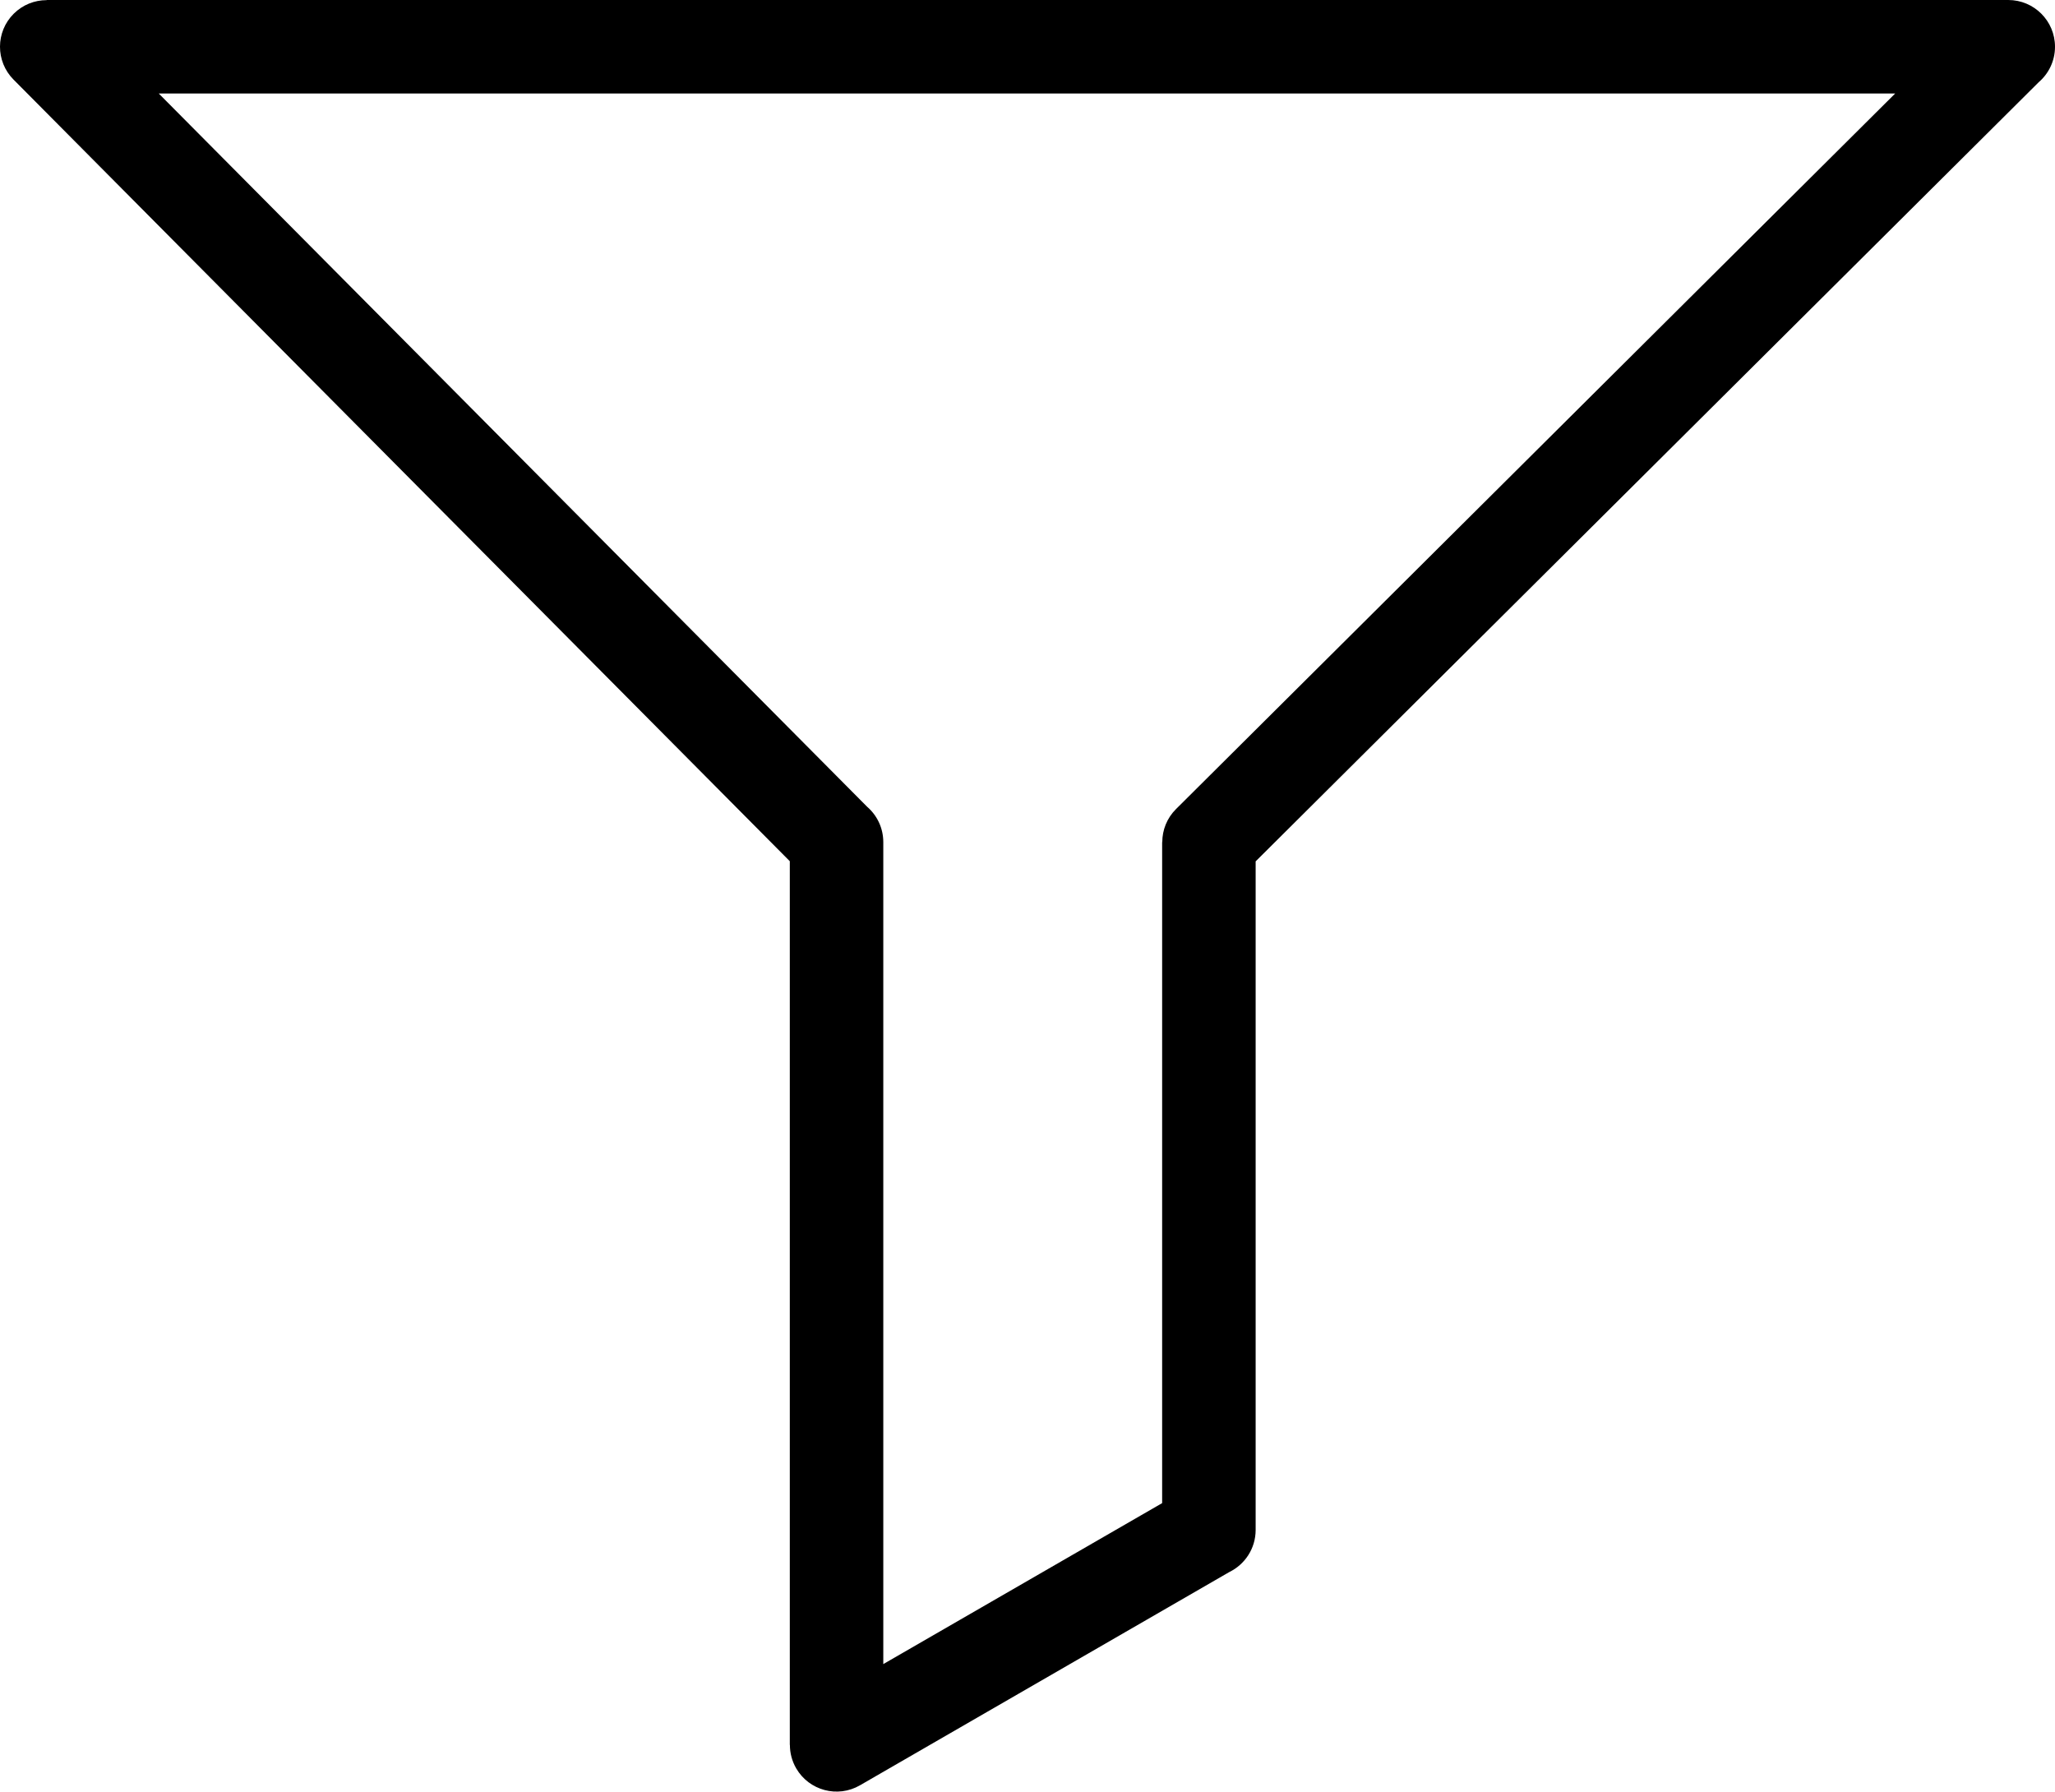
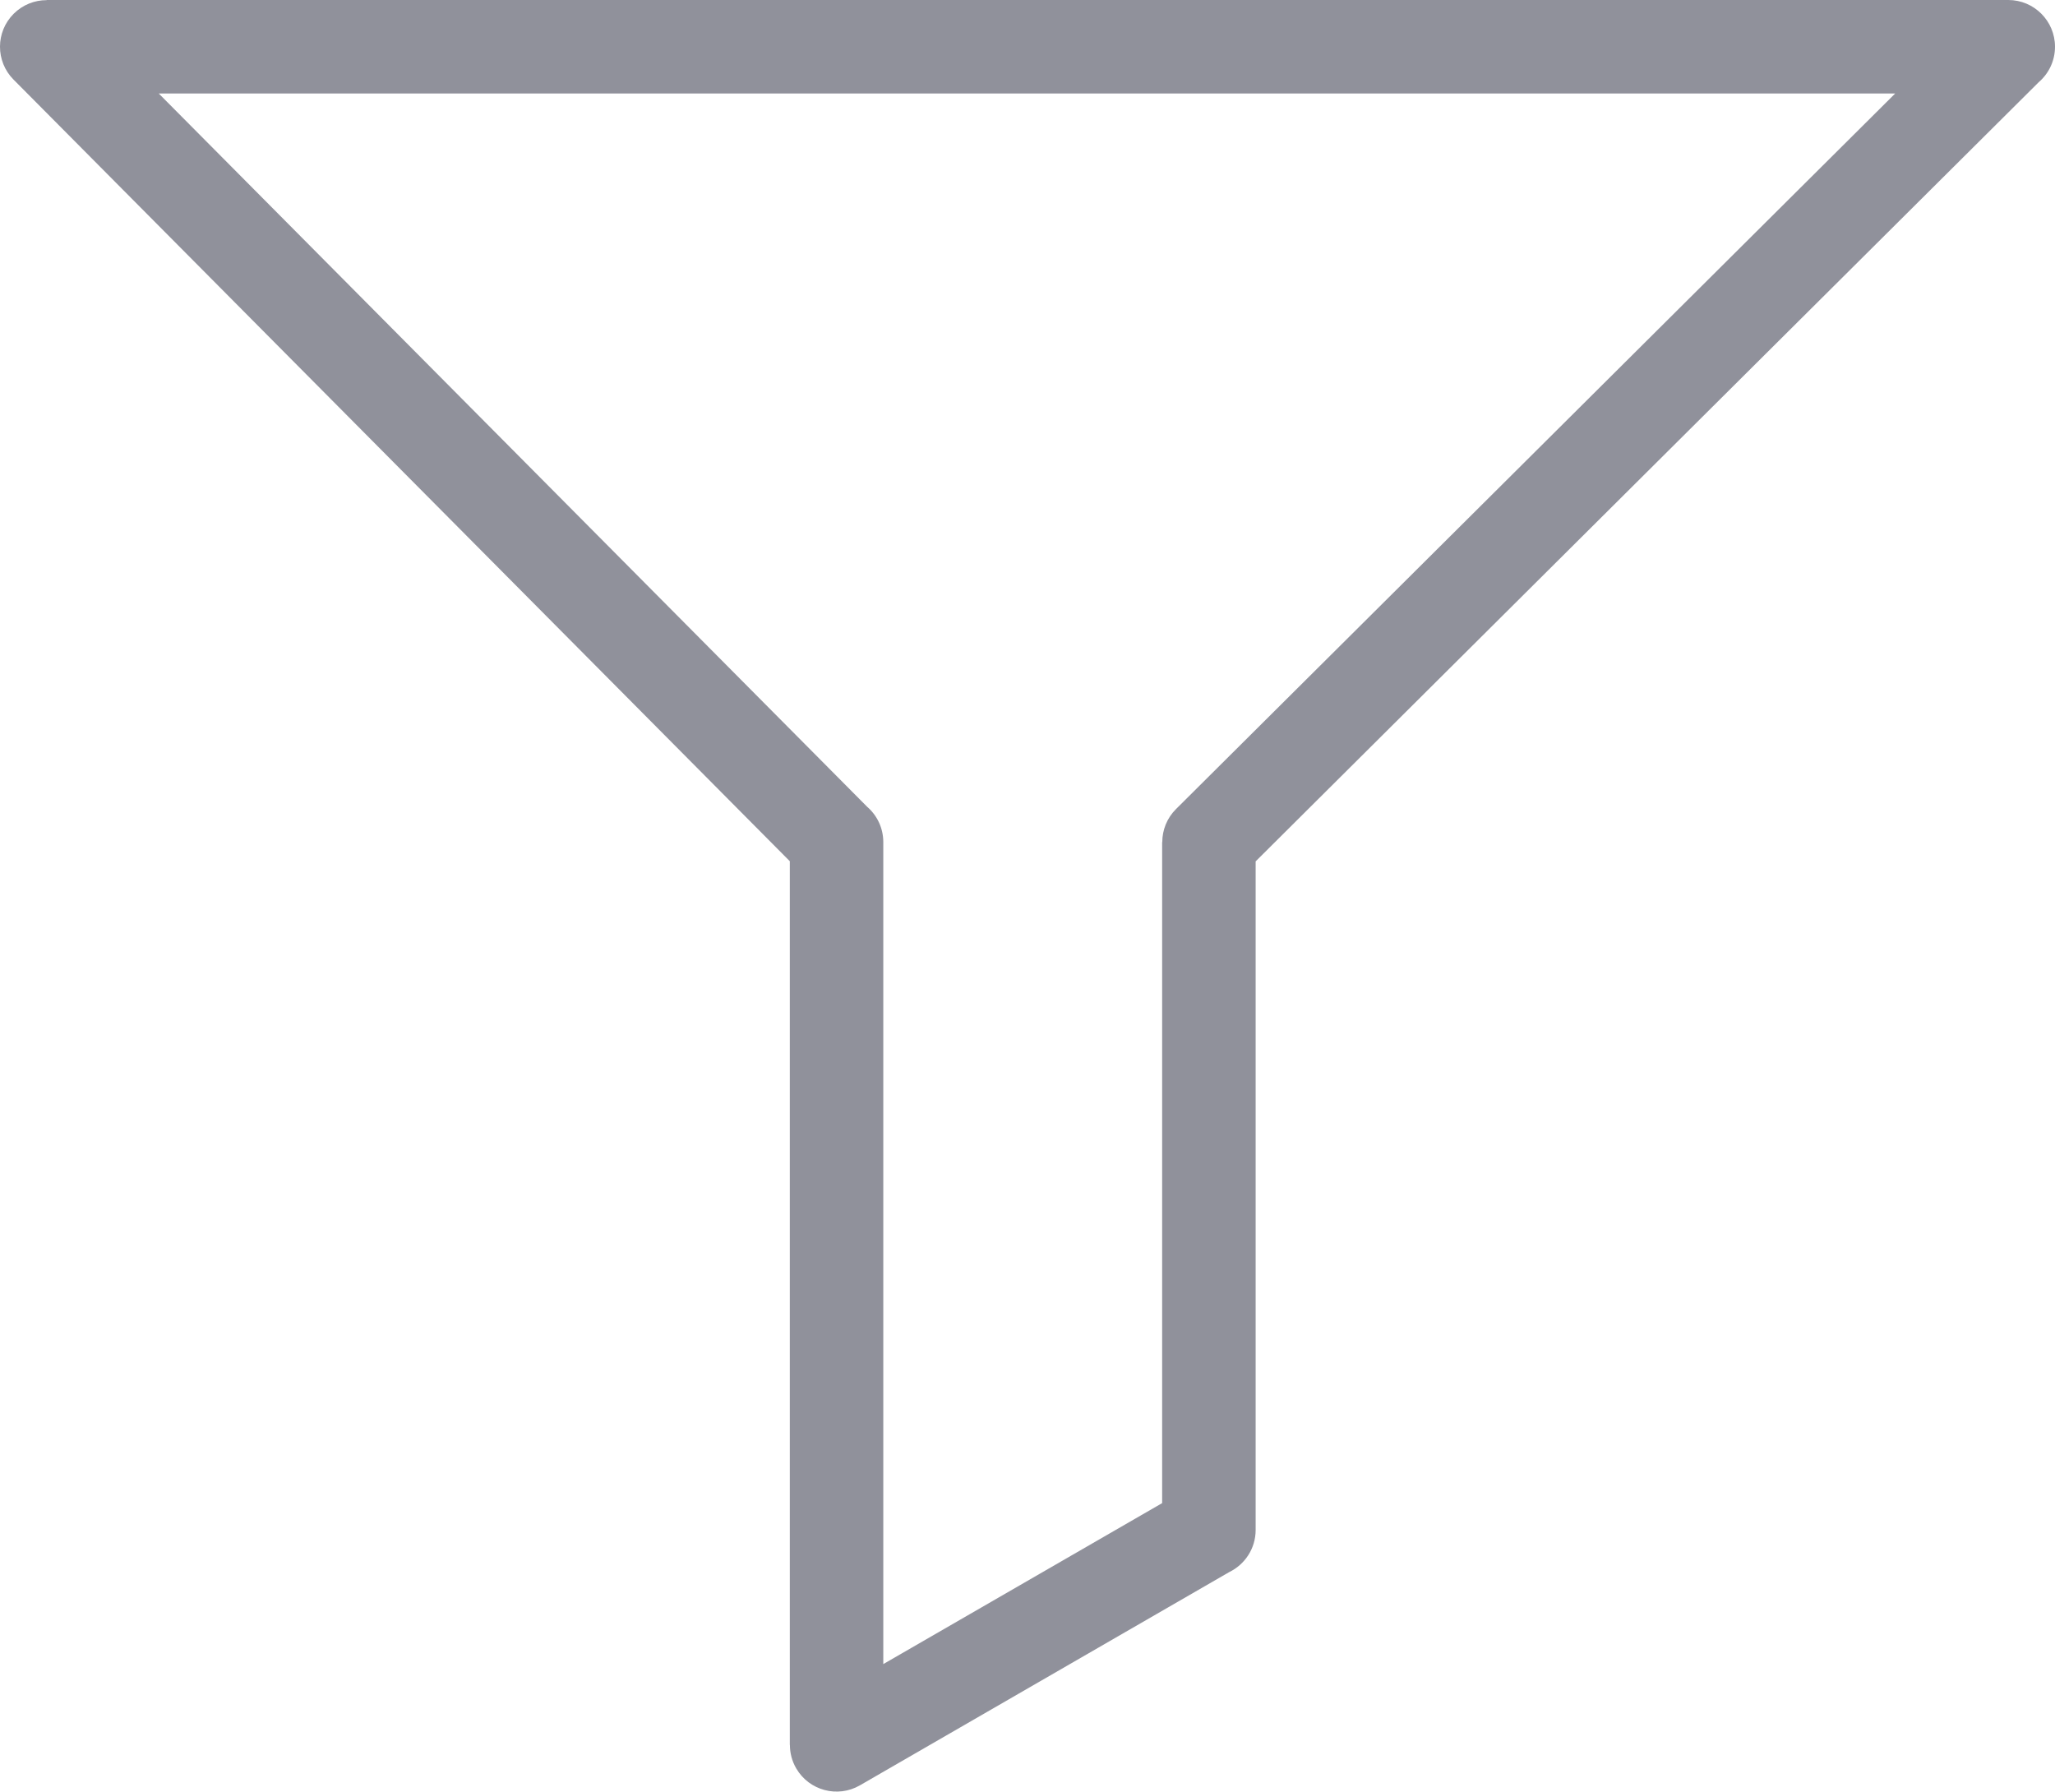
<svg xmlns="http://www.w3.org/2000/svg" version="1.1" id="Layer_1" x="0px" y="0px" width="122.88px" height="107.128px" viewBox="0 0 122.88 107.128" enable-background="new 0 0 122.88 107.128" xml:space="preserve">
  <g>
-     <path d="M2.788,0h117.297c1.544,0,2.795,1.251,2.795,2.795c0,0.85-0.379,1.611-0.978,2.124l-46.82,46.586v39.979 c0,1.107-0.643,2.063-1.576,2.516l-22.086,12.752c-1.333,0.771-3.039,0.316-3.812-1.016c-0.255-0.441-0.376-0.922-0.375-1.398 h-0.006V51.496L0.811,4.761C-0.275,3.669-0.27,1.904,0.822,0.819c0.544-0.541,1.255-0.811,1.966-0.811V0L2.788,0z M113.323,5.591 H9.493L51.851,48.24c0.592,0.512,0.966,1.27,0.966,2.114v49.149l16.674-9.625V50.354h0.008c0-0.716,0.274-1.432,0.822-1.977 L113.323,5.591L113.323,5.591z" />
+     <path fill="#90919B" d="M2.788,0h117.297c1.544,0,2.795,1.251,2.795,2.795c0,0.85-0.379,1.611-0.978,2.124l-46.82,46.586v39.979 c0,1.107-0.643,2.063-1.576,2.516l-22.086,12.752c-1.333,0.771-3.039,0.316-3.812-1.016c-0.255-0.441-0.376-0.922-0.375-1.398 h-0.006V51.496L0.811,4.761C-0.275,3.669-0.27,1.904,0.822,0.819c0.544-0.541,1.255-0.811,1.966-0.811V0L2.788,0z M113.323,5.591 H9.493L51.851,48.24c0.592,0.512,0.966,1.27,0.966,2.114v49.149l16.674-9.625V50.354h0.008c0-0.716,0.274-1.432,0.822-1.977 L113.323,5.591L113.323,5.591z" />
  </g>
</svg>
